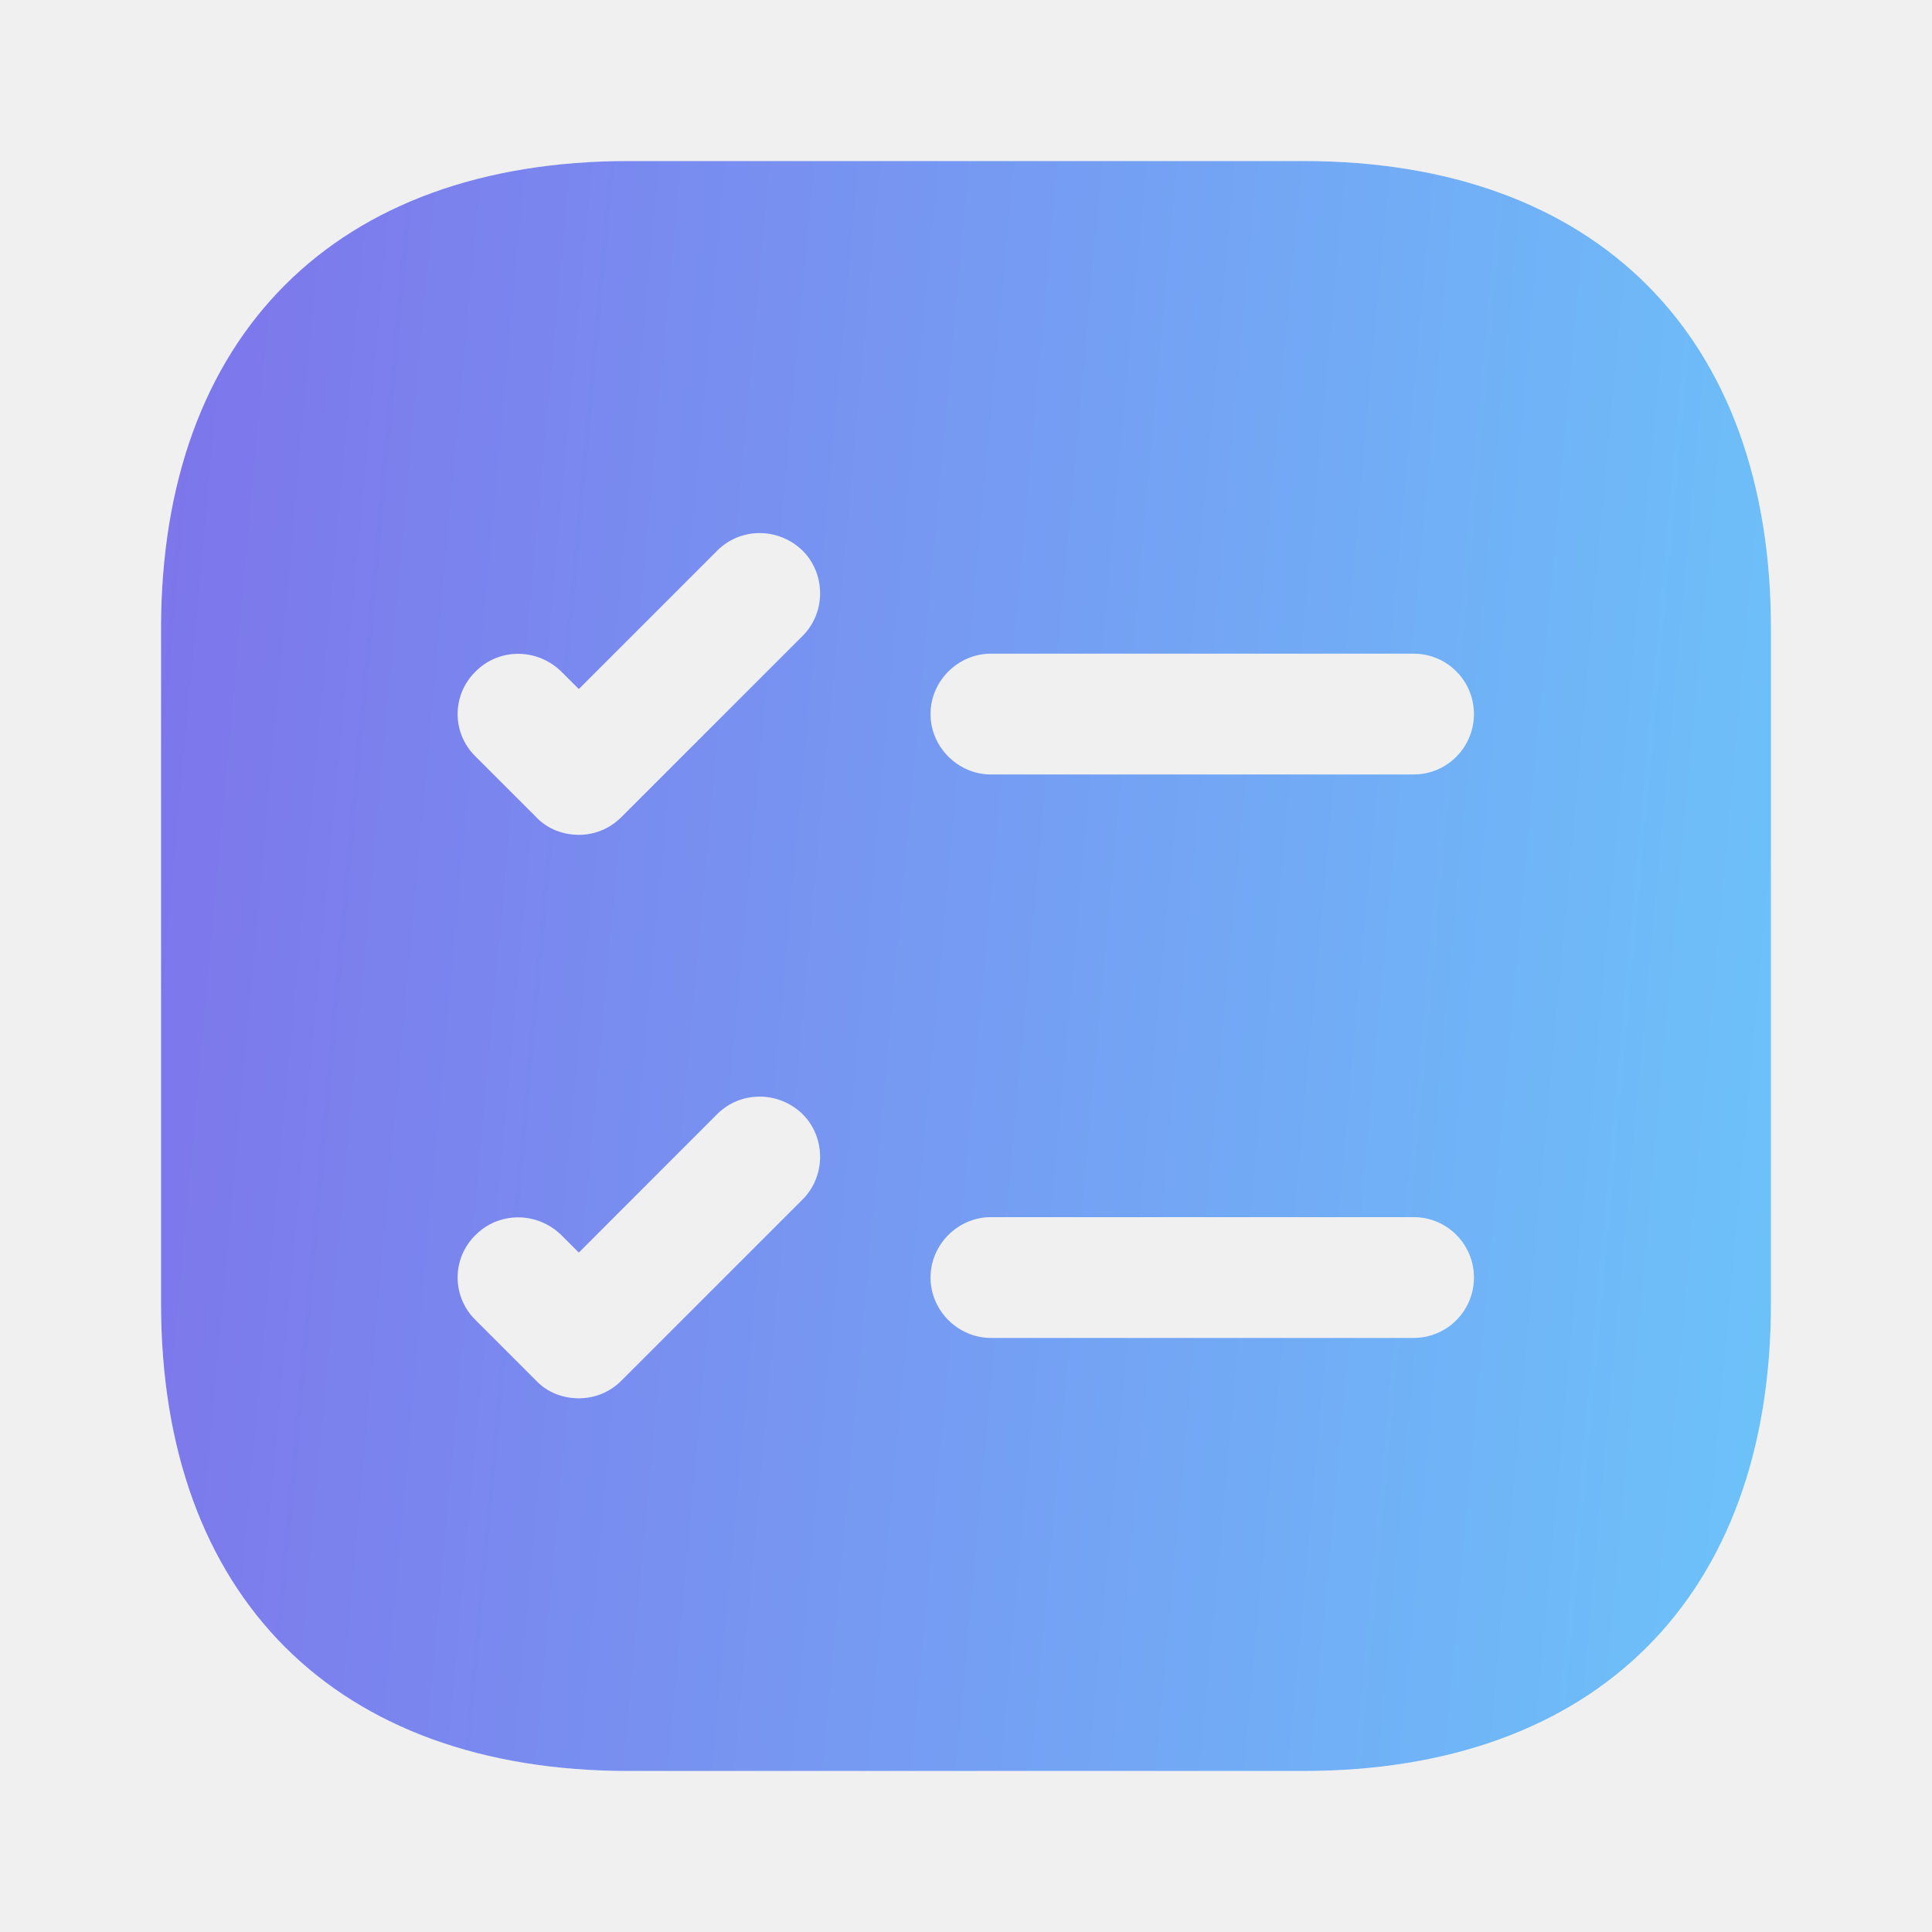
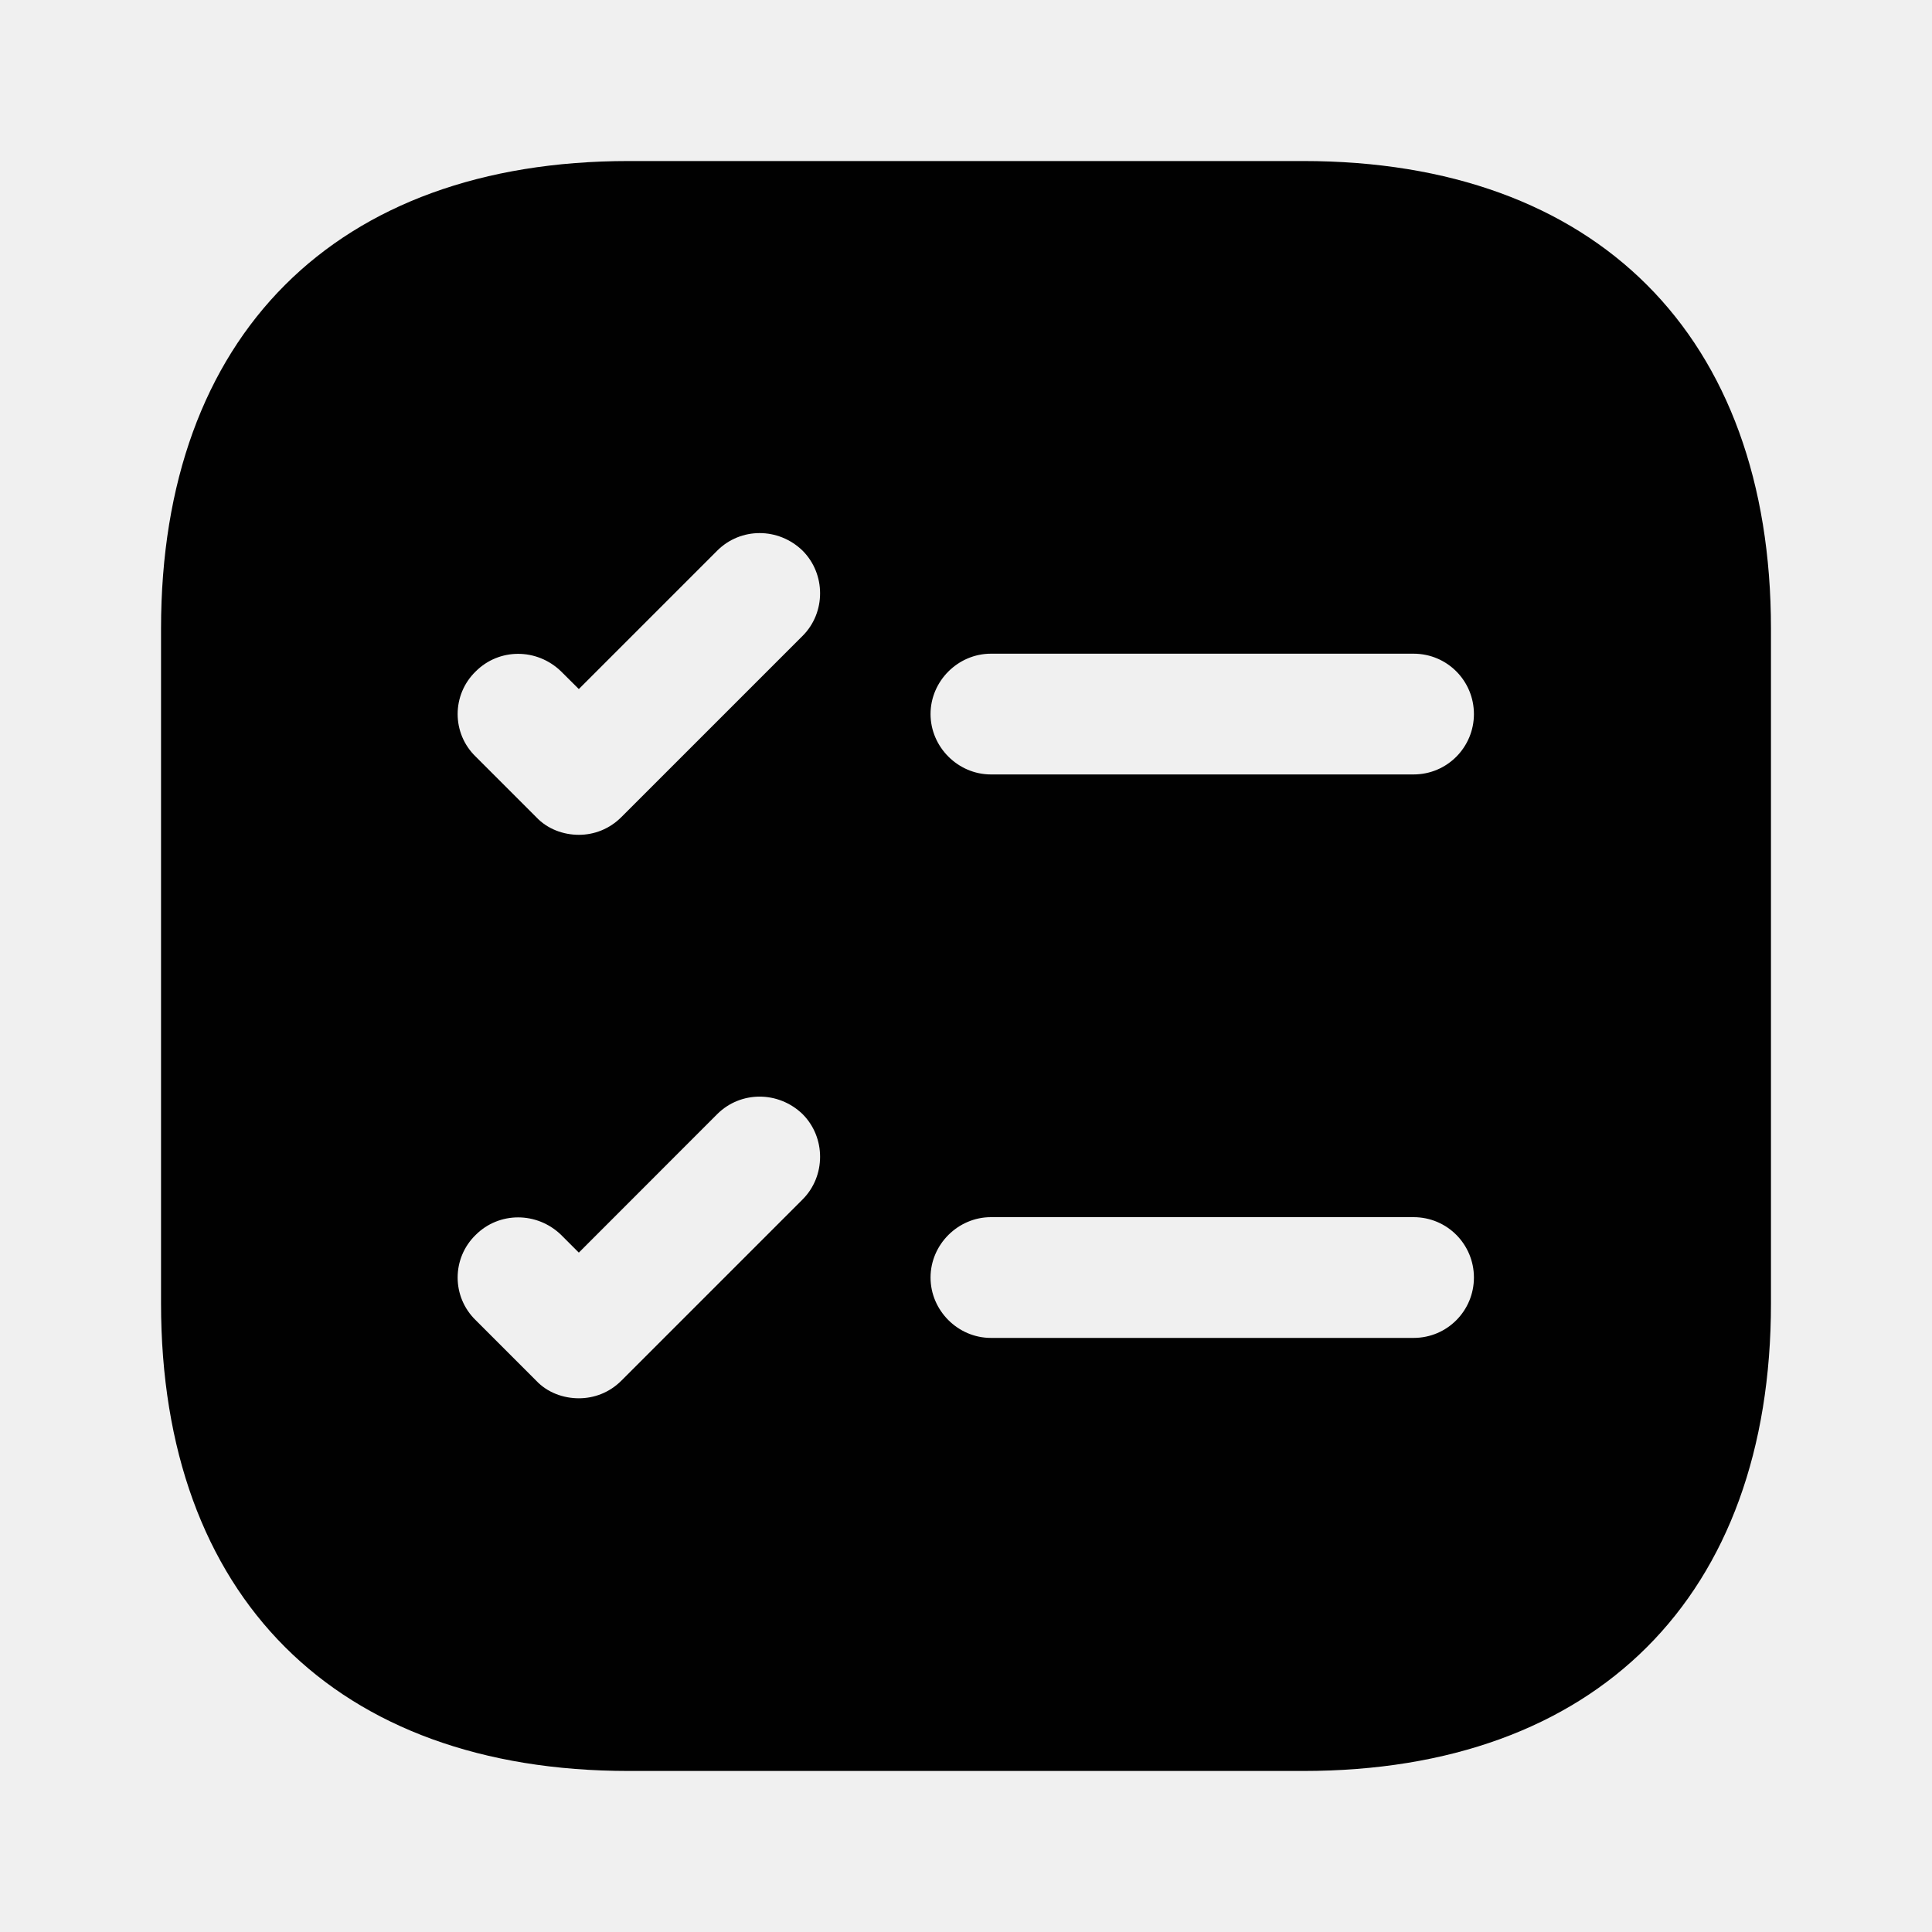
<svg xmlns="http://www.w3.org/2000/svg" width="20" height="20" viewBox="0 0 20 20" fill="none">
  <g id="vuesax/bold/task-square">
    <g id="task-square">
-       <path id="Vector" d="M13.492 1.667H6.508C3.475 1.667 1.667 3.475 1.667 6.508V13.492C1.667 16.525 3.475 18.333 6.508 18.333H13.492C16.525 18.333 18.333 16.525 18.333 13.492V6.508C18.333 3.475 16.525 1.667 13.492 1.667ZM8.308 12.417L6.433 14.292C6.308 14.417 6.15 14.475 5.992 14.475C5.833 14.475 5.667 14.417 5.55 14.292L4.925 13.667C4.675 13.425 4.675 13.025 4.925 12.783C5.167 12.542 5.558 12.542 5.808 12.783L5.992 12.967L7.425 11.533C7.667 11.292 8.058 11.292 8.308 11.533C8.55 11.775 8.55 12.175 8.308 12.417ZM8.308 6.583L6.433 8.458C6.308 8.583 6.15 8.642 5.992 8.642C5.833 8.642 5.667 8.583 5.55 8.458L4.925 7.833C4.675 7.592 4.675 7.192 4.925 6.95C5.167 6.708 5.558 6.708 5.808 6.95L5.992 7.133L7.425 5.7C7.667 5.458 8.058 5.458 8.308 5.7C8.55 5.942 8.55 6.342 8.308 6.583ZM14.633 13.85H10.258C9.917 13.85 9.633 13.567 9.633 13.225C9.633 12.883 9.917 12.6 10.258 12.6H14.633C14.983 12.6 15.258 12.883 15.258 13.225C15.258 13.567 14.983 13.85 14.633 13.85ZM14.633 8.017H10.258C9.917 8.017 9.633 7.733 9.633 7.392C9.633 7.05 9.917 6.767 10.258 6.767H14.633C14.983 6.767 15.258 7.05 15.258 7.392C15.258 7.733 14.983 8.017 14.633 8.017Z" fill="white" />
-       <path id="Vector_gradient" d="M13.492 1.667H6.508C3.475 1.667 1.667 3.475 1.667 6.508V13.492C1.667 16.525 3.475 18.333 6.508 18.333H13.492C16.525 18.333 18.333 16.525 18.333 13.492V6.508C18.333 3.475 16.525 1.667 13.492 1.667ZM8.308 12.417L6.433 14.292C6.308 14.417 6.15 14.475 5.992 14.475C5.833 14.475 5.667 14.417 5.55 14.292L4.925 13.667C4.675 13.425 4.675 13.025 4.925 12.783C5.167 12.542 5.558 12.542 5.808 12.783L5.992 12.967L7.425 11.533C7.667 11.292 8.058 11.292 8.308 11.533C8.55 11.775 8.55 12.175 8.308 12.417ZM8.308 6.583L6.433 8.458C6.308 8.583 6.15 8.642 5.992 8.642C5.833 8.642 5.667 8.583 5.55 8.458L4.925 7.833C4.675 7.592 4.675 7.192 4.925 6.95C5.167 6.708 5.558 6.708 5.808 6.95L5.992 7.133L7.425 5.7C7.667 5.458 8.058 5.458 8.308 5.7C8.55 5.942 8.55 6.342 8.308 6.583ZM14.633 13.85H10.258C9.917 13.85 9.633 13.567 9.633 13.225C9.633 12.883 9.917 12.6 10.258 12.6H14.633C14.983 12.6 15.258 12.883 15.258 13.225C15.258 13.567 14.983 13.85 14.633 13.85ZM14.633 8.017H10.258C9.917 8.017 9.633 7.733 9.633 7.392C9.633 7.05 9.917 6.767 10.258 6.767H14.633C14.983 6.767 15.258 7.05 15.258 7.392C15.258 7.733 14.983 8.017 14.633 8.017Z" fill="url(#paint0_linear_task)" />
+       <path id="Vector" d="M13.492 1.667H6.508C3.475 1.667 1.667 3.475 1.667 6.508V13.492C1.667 16.525 3.475 18.333 6.508 18.333H13.492C16.525 18.333 18.333 16.525 18.333 13.492V6.508C18.333 3.475 16.525 1.667 13.492 1.667ZM8.308 12.417L6.433 14.292C6.308 14.417 6.15 14.475 5.992 14.475C5.833 14.475 5.667 14.417 5.55 14.292L4.925 13.667C4.675 13.425 4.675 13.025 4.925 12.783C5.167 12.542 5.558 12.542 5.808 12.783L5.992 12.967L7.425 11.533C7.667 11.292 8.058 11.292 8.308 11.533C8.55 11.775 8.55 12.175 8.308 12.417ZM8.308 6.583L6.433 8.458C6.308 8.583 6.15 8.642 5.992 8.642C5.833 8.642 5.667 8.583 5.55 8.458L4.925 7.833C4.675 7.592 4.675 7.192 4.925 6.95C5.167 6.708 5.558 6.708 5.808 6.95L5.992 7.133L7.425 5.7C7.667 5.458 8.058 5.458 8.308 5.7C8.55 5.942 8.55 6.342 8.308 6.583ZM14.633 13.85H10.258C9.917 13.85 9.633 13.567 9.633 13.225C9.633 12.883 9.917 12.6 10.258 12.6H14.633C14.983 12.6 15.258 12.883 15.258 13.225C15.258 13.567 14.983 13.85 14.633 13.85ZM14.633 8.017H10.258C9.917 8.017 9.633 7.733 9.633 7.392C9.633 7.05 9.917 6.767 10.258 6.767H14.633C14.983 6.767 15.258 7.05 15.258 7.392C15.258 7.733 14.983 8.017 14.633 8.017Z" fill="#010101" />
    </g>
  </g>
  <defs>
    <linearGradient id="paint0_linear_task" x1="1.667" y1="1.667" x2="20.084" y2="3.345" gradientUnits="userSpaceOnUse">
      <stop stop-color="#7E74EB" />
      <stop offset="1" stop-color="#6CC5FA" />
    </linearGradient>
  </defs>
</svg>
